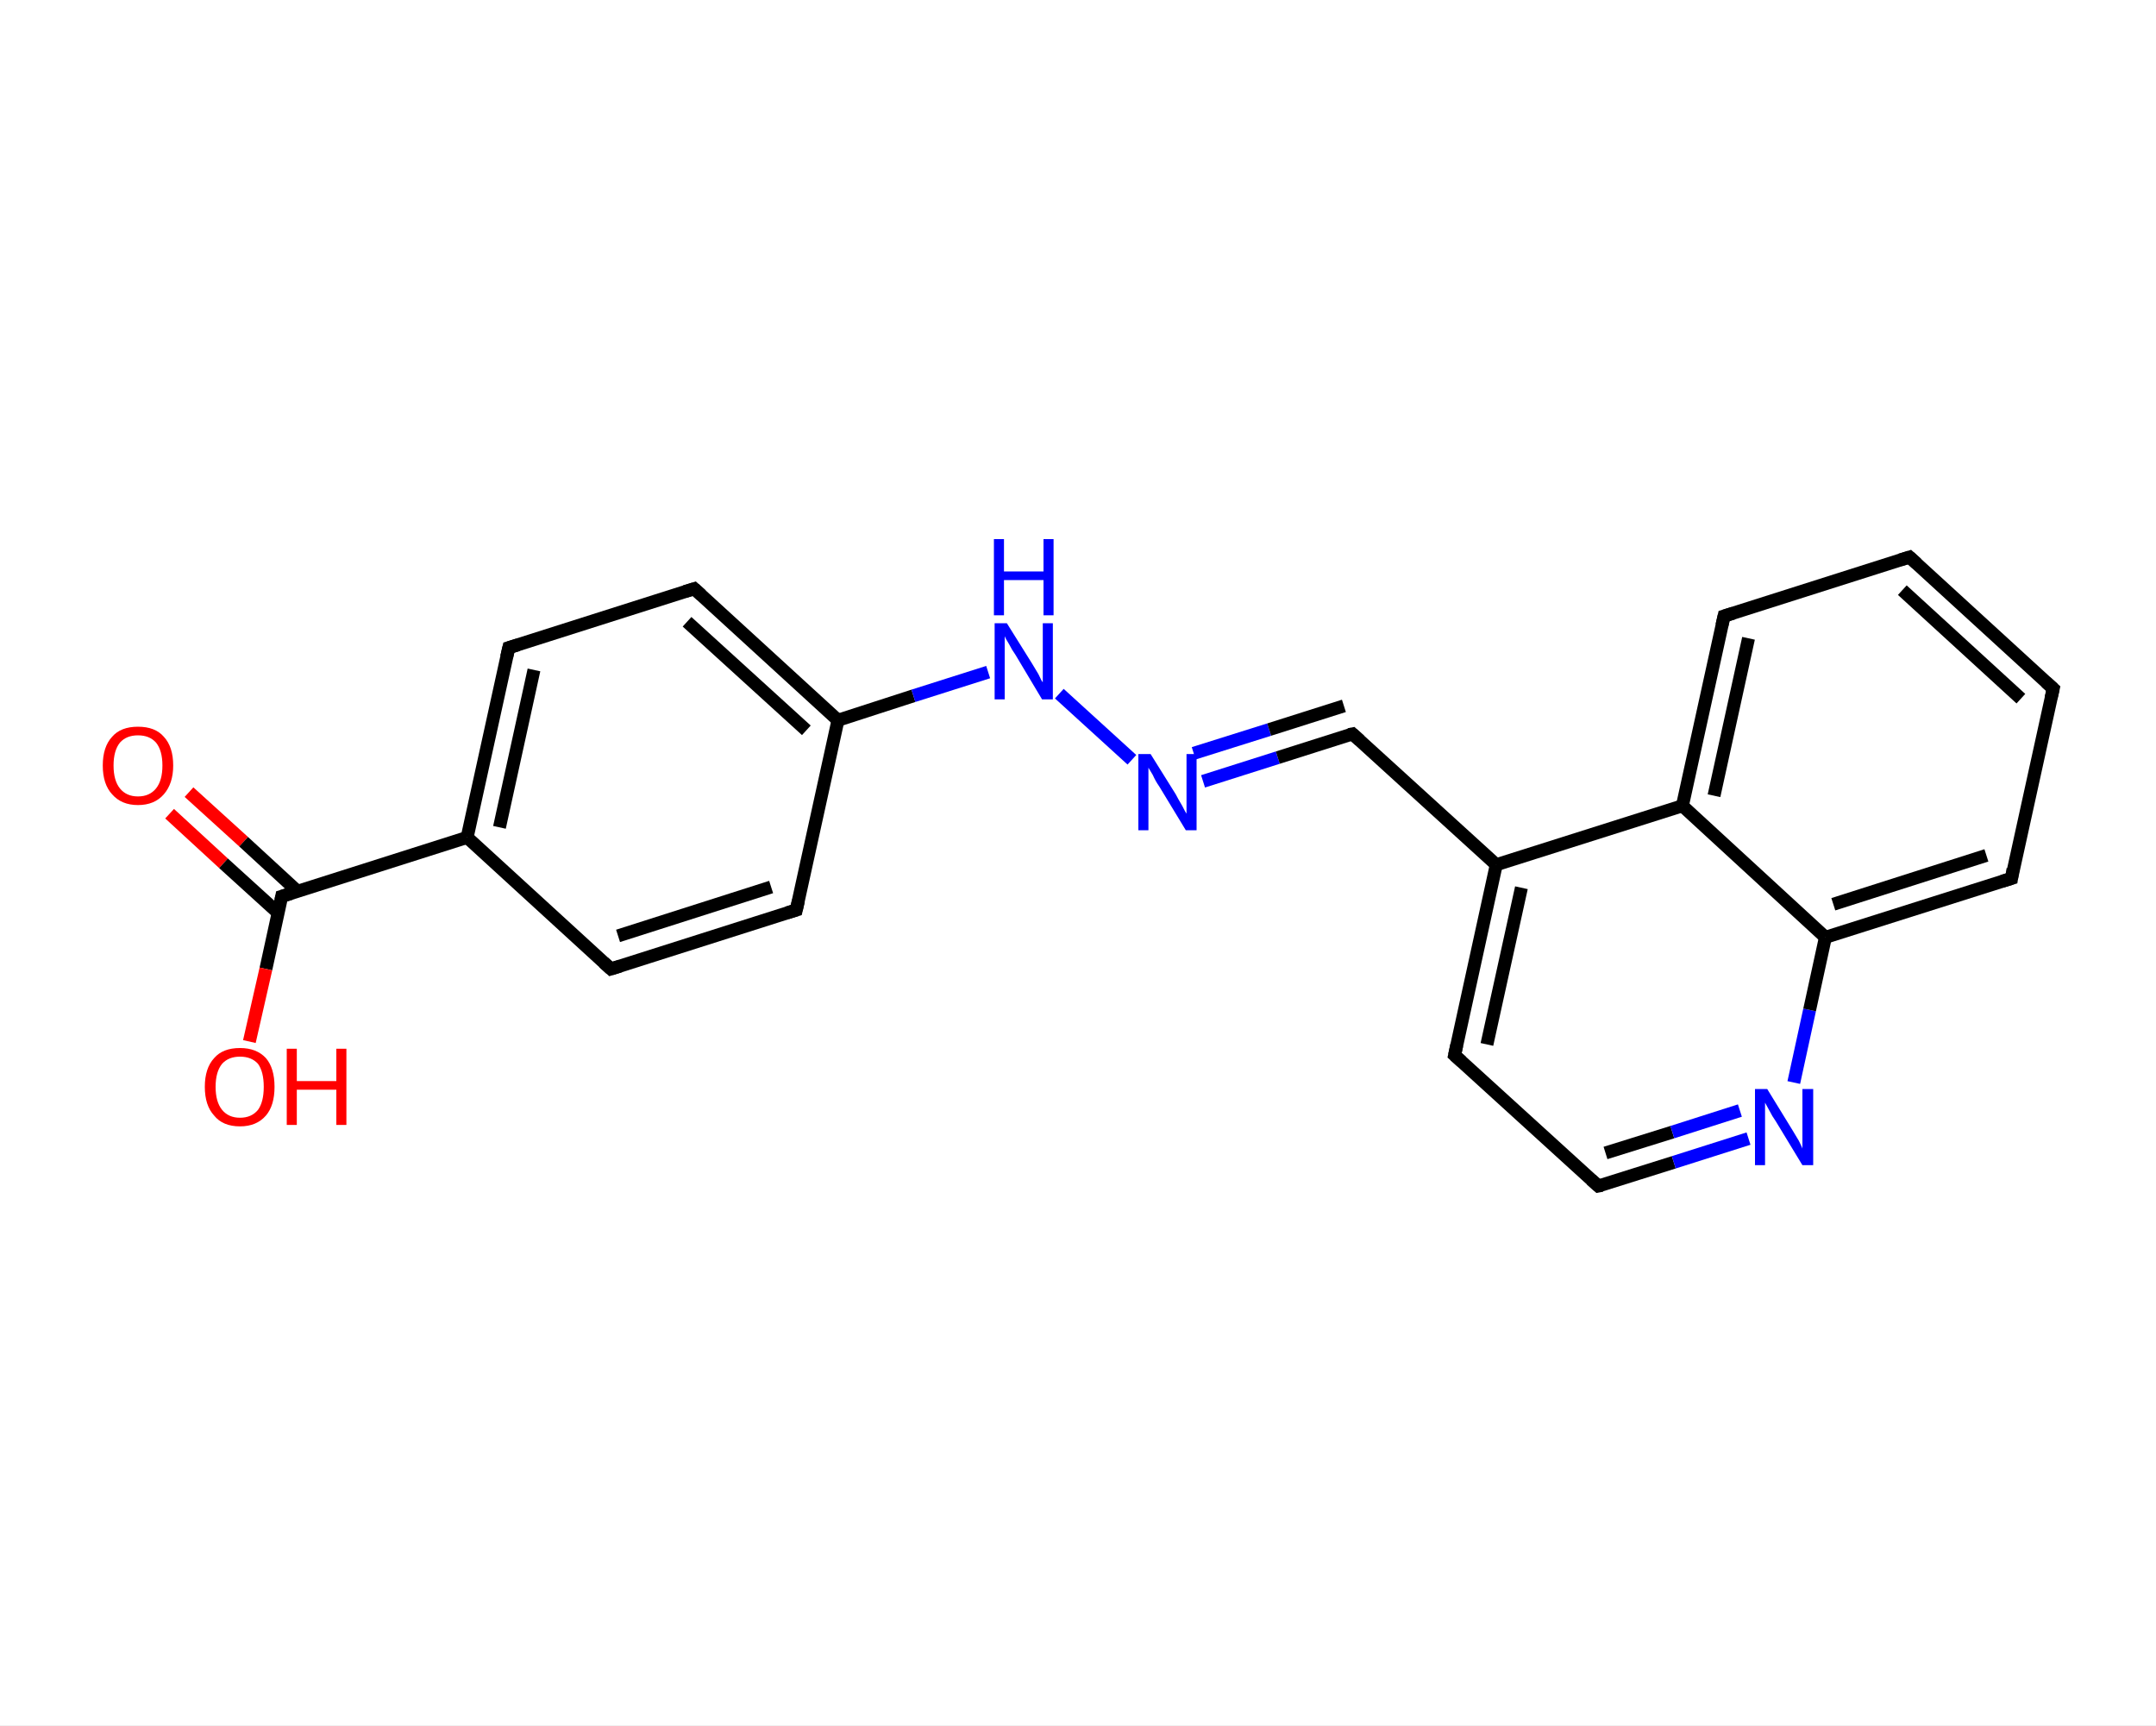
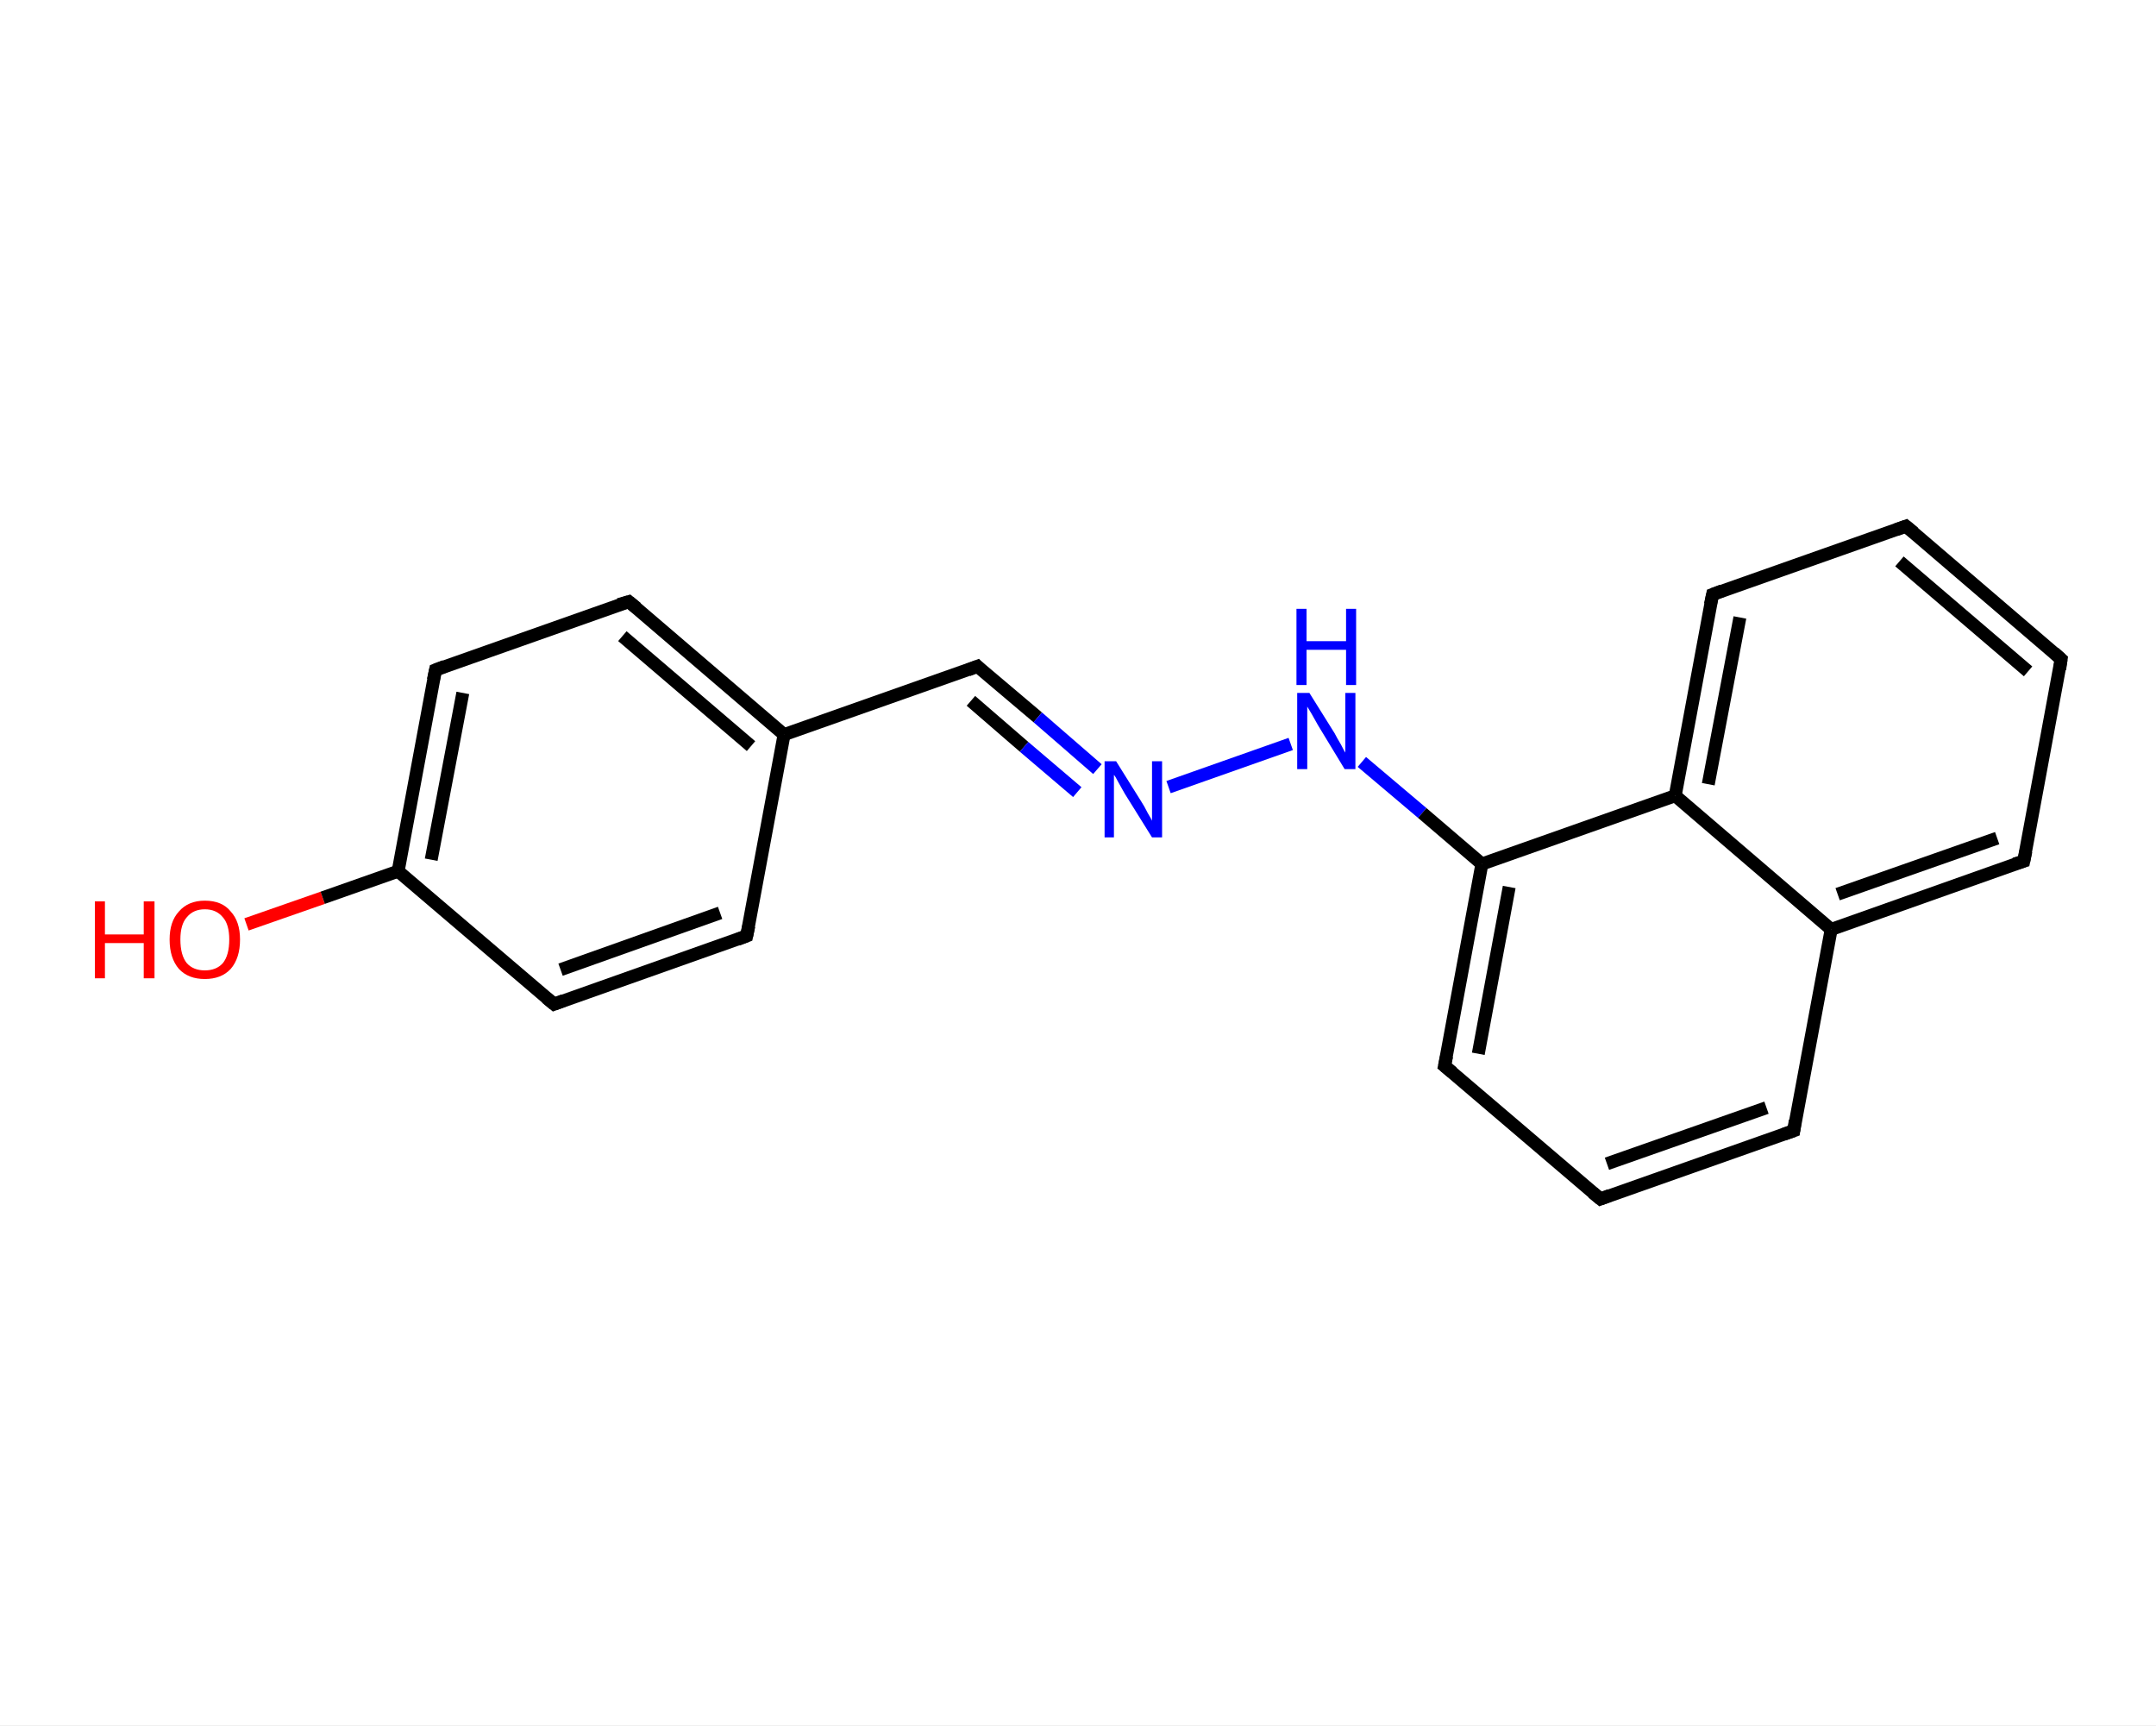
<svg xmlns="http://www.w3.org/2000/svg" version="1.1" baseProfile="full" xml:space="preserve" viewBox="0 0 300 240" width="300" height="240" preserveAspectRatio="xMidYMid meet">
  <rect style="opacity:1.0;fill:#FFFFFF;stroke:none" width="300.0" height="240.0" x="0.0" y="0.0"> </rect>
-   <path class="bond-0 atom-0 atom-1" d="M 26.3,110.2 L 33.9,117.1" style="fill:none;fill-rule:evenodd;stroke:#FF0000;stroke-width:1.8px;stroke-linecap:butt;stroke-linejoin:miter;stroke-opacity:1" />
-   <path class="bond-0 atom-0 atom-1" d="M 33.9,117.1 L 41.4,124.0" style="fill:none;fill-rule:evenodd;stroke:#000000;stroke-width:1.8px;stroke-linecap:butt;stroke-linejoin:miter;stroke-opacity:1" />
-   <path class="bond-0 atom-0 atom-1" d="M 23.6,113.2 L 31.1,120.1" style="fill:none;fill-rule:evenodd;stroke:#FF0000;stroke-width:1.8px;stroke-linecap:butt;stroke-linejoin:miter;stroke-opacity:1" />
-   <path class="bond-0 atom-0 atom-1" d="M 31.1,120.1 L 38.7,127.0" style="fill:none;fill-rule:evenodd;stroke:#000000;stroke-width:1.8px;stroke-linecap:butt;stroke-linejoin:miter;stroke-opacity:1" />
-   <path class="bond-1 atom-1 atom-2" d="M 39.2,124.7 L 37.0,134.8" style="fill:none;fill-rule:evenodd;stroke:#000000;stroke-width:1.8px;stroke-linecap:butt;stroke-linejoin:miter;stroke-opacity:1" />
-   <path class="bond-1 atom-1 atom-2" d="M 37.0,134.8 L 34.7,144.9" style="fill:none;fill-rule:evenodd;stroke:#FF0000;stroke-width:1.8px;stroke-linecap:butt;stroke-linejoin:miter;stroke-opacity:1" />
-   <path class="bond-2 atom-1 atom-3" d="M 39.2,124.7 L 65.0,116.5" style="fill:none;fill-rule:evenodd;stroke:#000000;stroke-width:1.8px;stroke-linecap:butt;stroke-linejoin:miter;stroke-opacity:1" />
-   <path class="bond-3 atom-3 atom-4" d="M 65.0,116.5 L 85.0,134.8" style="fill:none;fill-rule:evenodd;stroke:#000000;stroke-width:1.8px;stroke-linecap:butt;stroke-linejoin:miter;stroke-opacity:1" />
-   <path class="bond-4 atom-4 atom-5" d="M 85.0,134.8 L 110.8,126.6" style="fill:none;fill-rule:evenodd;stroke:#000000;stroke-width:1.8px;stroke-linecap:butt;stroke-linejoin:miter;stroke-opacity:1" />
-   <path class="bond-4 atom-4 atom-5" d="M 86.0,130.2 L 107.3,123.4" style="fill:none;fill-rule:evenodd;stroke:#000000;stroke-width:1.8px;stroke-linecap:butt;stroke-linejoin:miter;stroke-opacity:1" />
-   <path class="bond-5 atom-5 atom-6" d="M 110.8,126.6 L 116.6,100.2" style="fill:none;fill-rule:evenodd;stroke:#000000;stroke-width:1.8px;stroke-linecap:butt;stroke-linejoin:miter;stroke-opacity:1" />
-   <path class="bond-6 atom-6 atom-7" d="M 116.6,100.2 L 127.1,96.8" style="fill:none;fill-rule:evenodd;stroke:#000000;stroke-width:1.8px;stroke-linecap:butt;stroke-linejoin:miter;stroke-opacity:1" />
-   <path class="bond-6 atom-6 atom-7" d="M 127.1,96.8 L 137.5,93.5" style="fill:none;fill-rule:evenodd;stroke:#0000FF;stroke-width:1.8px;stroke-linecap:butt;stroke-linejoin:miter;stroke-opacity:1" />
-   <path class="bond-7 atom-7 atom-8" d="M 147.4,96.5 L 157.5,105.7" style="fill:none;fill-rule:evenodd;stroke:#0000FF;stroke-width:1.8px;stroke-linecap:butt;stroke-linejoin:miter;stroke-opacity:1" />
-   <path class="bond-8 atom-8 atom-9" d="M 167.4,108.7 L 177.8,105.4" style="fill:none;fill-rule:evenodd;stroke:#0000FF;stroke-width:1.8px;stroke-linecap:butt;stroke-linejoin:miter;stroke-opacity:1" />
-   <path class="bond-8 atom-8 atom-9" d="M 177.8,105.4 L 188.2,102.1" style="fill:none;fill-rule:evenodd;stroke:#000000;stroke-width:1.8px;stroke-linecap:butt;stroke-linejoin:miter;stroke-opacity:1" />
-   <path class="bond-8 atom-8 atom-9" d="M 166.1,104.8 L 176.6,101.5" style="fill:none;fill-rule:evenodd;stroke:#0000FF;stroke-width:1.8px;stroke-linecap:butt;stroke-linejoin:miter;stroke-opacity:1" />
-   <path class="bond-8 atom-8 atom-9" d="M 176.6,101.5 L 187.0,98.2" style="fill:none;fill-rule:evenodd;stroke:#000000;stroke-width:1.8px;stroke-linecap:butt;stroke-linejoin:miter;stroke-opacity:1" />
-   <path class="bond-9 atom-9 atom-10" d="M 188.2,102.1 L 208.2,120.3" style="fill:none;fill-rule:evenodd;stroke:#000000;stroke-width:1.8px;stroke-linecap:butt;stroke-linejoin:miter;stroke-opacity:1" />
-   <path class="bond-10 atom-10 atom-11" d="M 208.2,120.3 L 202.4,146.8" style="fill:none;fill-rule:evenodd;stroke:#000000;stroke-width:1.8px;stroke-linecap:butt;stroke-linejoin:miter;stroke-opacity:1" />
-   <path class="bond-10 atom-10 atom-11" d="M 211.7,123.5 L 206.9,145.3" style="fill:none;fill-rule:evenodd;stroke:#000000;stroke-width:1.8px;stroke-linecap:butt;stroke-linejoin:miter;stroke-opacity:1" />
-   <path class="bond-11 atom-11 atom-12" d="M 202.4,146.8 L 222.4,165.0" style="fill:none;fill-rule:evenodd;stroke:#000000;stroke-width:1.8px;stroke-linecap:butt;stroke-linejoin:miter;stroke-opacity:1" />
-   <path class="bond-12 atom-12 atom-13" d="M 222.4,165.0 L 232.9,161.7" style="fill:none;fill-rule:evenodd;stroke:#000000;stroke-width:1.8px;stroke-linecap:butt;stroke-linejoin:miter;stroke-opacity:1" />
-   <path class="bond-12 atom-12 atom-13" d="M 232.9,161.7 L 243.3,158.4" style="fill:none;fill-rule:evenodd;stroke:#0000FF;stroke-width:1.8px;stroke-linecap:butt;stroke-linejoin:miter;stroke-opacity:1" />
-   <path class="bond-12 atom-12 atom-13" d="M 223.4,160.4 L 232.7,157.5" style="fill:none;fill-rule:evenodd;stroke:#000000;stroke-width:1.8px;stroke-linecap:butt;stroke-linejoin:miter;stroke-opacity:1" />
-   <path class="bond-12 atom-12 atom-13" d="M 232.7,157.5 L 242.1,154.5" style="fill:none;fill-rule:evenodd;stroke:#0000FF;stroke-width:1.8px;stroke-linecap:butt;stroke-linejoin:miter;stroke-opacity:1" />
-   <path class="bond-13 atom-13 atom-14" d="M 249.6,150.6 L 251.8,140.5" style="fill:none;fill-rule:evenodd;stroke:#0000FF;stroke-width:1.8px;stroke-linecap:butt;stroke-linejoin:miter;stroke-opacity:1" />
-   <path class="bond-13 atom-13 atom-14" d="M 251.8,140.5 L 254.0,130.4" style="fill:none;fill-rule:evenodd;stroke:#000000;stroke-width:1.8px;stroke-linecap:butt;stroke-linejoin:miter;stroke-opacity:1" />
-   <path class="bond-14 atom-14 atom-15" d="M 254.0,130.4 L 279.9,122.2" style="fill:none;fill-rule:evenodd;stroke:#000000;stroke-width:1.8px;stroke-linecap:butt;stroke-linejoin:miter;stroke-opacity:1" />
-   <path class="bond-14 atom-14 atom-15" d="M 255.1,125.8 L 276.4,119.0" style="fill:none;fill-rule:evenodd;stroke:#000000;stroke-width:1.8px;stroke-linecap:butt;stroke-linejoin:miter;stroke-opacity:1" />
-   <path class="bond-15 atom-15 atom-16" d="M 279.9,122.2 L 285.7,95.8" style="fill:none;fill-rule:evenodd;stroke:#000000;stroke-width:1.8px;stroke-linecap:butt;stroke-linejoin:miter;stroke-opacity:1" />
-   <path class="bond-16 atom-16 atom-17" d="M 285.7,95.8 L 265.7,77.5" style="fill:none;fill-rule:evenodd;stroke:#000000;stroke-width:1.8px;stroke-linecap:butt;stroke-linejoin:miter;stroke-opacity:1" />
-   <path class="bond-16 atom-16 atom-17" d="M 281.2,97.2 L 264.7,82.1" style="fill:none;fill-rule:evenodd;stroke:#000000;stroke-width:1.8px;stroke-linecap:butt;stroke-linejoin:miter;stroke-opacity:1" />
-   <path class="bond-17 atom-17 atom-18" d="M 265.7,77.5 L 239.9,85.7" style="fill:none;fill-rule:evenodd;stroke:#000000;stroke-width:1.8px;stroke-linecap:butt;stroke-linejoin:miter;stroke-opacity:1" />
-   <path class="bond-18 atom-18 atom-19" d="M 239.9,85.7 L 234.1,112.1" style="fill:none;fill-rule:evenodd;stroke:#000000;stroke-width:1.8px;stroke-linecap:butt;stroke-linejoin:miter;stroke-opacity:1" />
-   <path class="bond-18 atom-18 atom-19" d="M 243.3,88.8 L 238.5,110.7" style="fill:none;fill-rule:evenodd;stroke:#000000;stroke-width:1.8px;stroke-linecap:butt;stroke-linejoin:miter;stroke-opacity:1" />
-   <path class="bond-19 atom-6 atom-20" d="M 116.6,100.2 L 96.6,81.9" style="fill:none;fill-rule:evenodd;stroke:#000000;stroke-width:1.8px;stroke-linecap:butt;stroke-linejoin:miter;stroke-opacity:1" />
-   <path class="bond-19 atom-6 atom-20" d="M 112.2,101.6 L 95.6,86.5" style="fill:none;fill-rule:evenodd;stroke:#000000;stroke-width:1.8px;stroke-linecap:butt;stroke-linejoin:miter;stroke-opacity:1" />
-   <path class="bond-20 atom-20 atom-21" d="M 96.6,81.9 L 70.8,90.1" style="fill:none;fill-rule:evenodd;stroke:#000000;stroke-width:1.8px;stroke-linecap:butt;stroke-linejoin:miter;stroke-opacity:1" />
-   <path class="bond-21 atom-21 atom-3" d="M 70.8,90.1 L 65.0,116.5" style="fill:none;fill-rule:evenodd;stroke:#000000;stroke-width:1.8px;stroke-linecap:butt;stroke-linejoin:miter;stroke-opacity:1" />
-   <path class="bond-21 atom-21 atom-3" d="M 74.3,93.2 L 69.5,115.1" style="fill:none;fill-rule:evenodd;stroke:#000000;stroke-width:1.8px;stroke-linecap:butt;stroke-linejoin:miter;stroke-opacity:1" />
-   <path class="bond-22 atom-19 atom-10" d="M 234.1,112.1 L 208.2,120.3" style="fill:none;fill-rule:evenodd;stroke:#000000;stroke-width:1.8px;stroke-linecap:butt;stroke-linejoin:miter;stroke-opacity:1" />
-   <path class="bond-23 atom-19 atom-14" d="M 234.1,112.1 L 254.0,130.4" style="fill:none;fill-rule:evenodd;stroke:#000000;stroke-width:1.8px;stroke-linecap:butt;stroke-linejoin:miter;stroke-opacity:1" />
-   <path d="M 39.1,125.2 L 39.2,124.7 L 40.5,124.3" style="fill:none;stroke:#000000;stroke-width:1.8px;stroke-linecap:butt;stroke-linejoin:miter;stroke-miterlimit:10;stroke-opacity:1;" />
-   <path d="M 84.0,133.9 L 85.0,134.8 L 86.3,134.4" style="fill:none;stroke:#000000;stroke-width:1.8px;stroke-linecap:butt;stroke-linejoin:miter;stroke-miterlimit:10;stroke-opacity:1;" />
-   <path d="M 109.5,127.0 L 110.8,126.6 L 111.1,125.3" style="fill:none;stroke:#000000;stroke-width:1.8px;stroke-linecap:butt;stroke-linejoin:miter;stroke-miterlimit:10;stroke-opacity:1;" />
-   <path d="M 187.7,102.2 L 188.2,102.1 L 189.2,103.0" style="fill:none;stroke:#000000;stroke-width:1.8px;stroke-linecap:butt;stroke-linejoin:miter;stroke-miterlimit:10;stroke-opacity:1;" />
-   <path d="M 202.7,145.4 L 202.4,146.8 L 203.4,147.7" style="fill:none;stroke:#000000;stroke-width:1.8px;stroke-linecap:butt;stroke-linejoin:miter;stroke-miterlimit:10;stroke-opacity:1;" />
-   <path d="M 221.4,164.1 L 222.4,165.0 L 222.9,164.9" style="fill:none;stroke:#000000;stroke-width:1.8px;stroke-linecap:butt;stroke-linejoin:miter;stroke-miterlimit:10;stroke-opacity:1;" />
-   <path d="M 278.6,122.6 L 279.9,122.2 L 280.1,120.9" style="fill:none;stroke:#000000;stroke-width:1.8px;stroke-linecap:butt;stroke-linejoin:miter;stroke-miterlimit:10;stroke-opacity:1;" />
-   <path d="M 285.4,97.1 L 285.7,95.8 L 284.7,94.9" style="fill:none;stroke:#000000;stroke-width:1.8px;stroke-linecap:butt;stroke-linejoin:miter;stroke-miterlimit:10;stroke-opacity:1;" />
-   <path d="M 266.7,78.4 L 265.7,77.5 L 264.4,77.9" style="fill:none;stroke:#000000;stroke-width:1.8px;stroke-linecap:butt;stroke-linejoin:miter;stroke-miterlimit:10;stroke-opacity:1;" />
-   <path d="M 241.2,85.3 L 239.9,85.7 L 239.6,87.0" style="fill:none;stroke:#000000;stroke-width:1.8px;stroke-linecap:butt;stroke-linejoin:miter;stroke-miterlimit:10;stroke-opacity:1;" />
-   <path d="M 97.6,82.8 L 96.6,81.9 L 95.3,82.3" style="fill:none;stroke:#000000;stroke-width:1.8px;stroke-linecap:butt;stroke-linejoin:miter;stroke-miterlimit:10;stroke-opacity:1;" />
-   <path d="M 72.1,89.7 L 70.8,90.1 L 70.5,91.4" style="fill:none;stroke:#000000;stroke-width:1.8px;stroke-linecap:butt;stroke-linejoin:miter;stroke-miterlimit:10;stroke-opacity:1;" />
-   <path class="atom-0" d="M 14.3 106.5 Q 14.3 103.9, 15.6 102.5 Q 16.8 101.1, 19.2 101.1 Q 21.6 101.1, 22.8 102.5 Q 24.1 103.9, 24.1 106.5 Q 24.1 109.0, 22.8 110.5 Q 21.5 112.0, 19.2 112.0 Q 16.9 112.0, 15.6 110.5 Q 14.3 109.1, 14.3 106.5 M 19.2 110.8 Q 20.8 110.8, 21.7 109.7 Q 22.6 108.6, 22.6 106.5 Q 22.6 104.4, 21.7 103.3 Q 20.8 102.3, 19.2 102.3 Q 17.6 102.3, 16.7 103.3 Q 15.8 104.4, 15.8 106.5 Q 15.8 108.6, 16.7 109.7 Q 17.6 110.8, 19.2 110.8 " fill="#FF0000" />
-   <path class="atom-2" d="M 28.5 151.2 Q 28.5 148.6, 29.8 147.2 Q 31.0 145.8, 33.4 145.8 Q 35.7 145.8, 37.0 147.2 Q 38.2 148.6, 38.2 151.2 Q 38.2 153.8, 37.0 155.2 Q 35.7 156.7, 33.4 156.7 Q 31.0 156.7, 29.8 155.2 Q 28.5 153.8, 28.5 151.2 M 33.4 155.5 Q 35.0 155.5, 35.9 154.4 Q 36.7 153.3, 36.7 151.2 Q 36.7 149.1, 35.9 148.0 Q 35.0 147.0, 33.4 147.0 Q 31.8 147.0, 30.9 148.0 Q 30.0 149.1, 30.0 151.2 Q 30.0 153.3, 30.9 154.4 Q 31.8 155.5, 33.4 155.5 " fill="#FF0000" />
-   <path class="atom-2" d="M 39.9 145.9 L 41.3 145.9 L 41.3 150.4 L 46.8 150.4 L 46.8 145.9 L 48.2 145.9 L 48.2 156.5 L 46.8 156.5 L 46.8 151.6 L 41.3 151.6 L 41.3 156.5 L 39.9 156.5 L 39.9 145.9 " fill="#FF0000" />
-   <path class="atom-7" d="M 140.1 86.7 L 143.6 92.3 Q 143.9 92.8, 144.5 93.8 Q 145.0 94.9, 145.1 94.9 L 145.1 86.7 L 146.5 86.7 L 146.5 97.3 L 145.0 97.3 L 141.3 91.1 Q 140.8 90.4, 140.4 89.6 Q 139.9 88.8, 139.8 88.5 L 139.8 97.3 L 138.4 97.3 L 138.4 86.7 L 140.1 86.7 " fill="#0000FF" />
-   <path class="atom-7" d="M 138.3 75.0 L 139.7 75.0 L 139.7 79.5 L 145.2 79.5 L 145.2 75.0 L 146.6 75.0 L 146.6 85.6 L 145.2 85.6 L 145.2 80.7 L 139.7 80.7 L 139.7 85.6 L 138.3 85.6 L 138.3 75.0 " fill="#0000FF" />
-   <path class="atom-8" d="M 160.1 104.9 L 163.6 110.5 Q 163.9 111.1, 164.5 112.1 Q 165.0 113.1, 165.1 113.2 L 165.1 104.9 L 166.5 104.9 L 166.5 115.5 L 165.0 115.5 L 161.3 109.4 Q 160.8 108.7, 160.4 107.8 Q 159.9 107.0, 159.8 106.8 L 159.8 115.5 L 158.4 115.5 L 158.4 104.9 L 160.1 104.9 " fill="#0000FF" />
-   <path class="atom-13" d="M 245.9 151.5 L 249.4 157.2 Q 249.7 157.7, 250.3 158.7 Q 250.8 159.7, 250.8 159.8 L 250.8 151.5 L 252.3 151.5 L 252.3 162.1 L 250.8 162.1 L 247.1 156.0 Q 246.6 155.3, 246.2 154.5 Q 245.7 153.6, 245.6 153.4 L 245.6 162.1 L 244.2 162.1 L 244.2 151.5 L 245.9 151.5 " fill="#0000FF" />
+   <path class="bond-0 atom-0 atom-1" d="M 34.3,128.6 L 44.9,124.9" style="fill:none;fill-rule:evenodd;stroke:#FF0000;stroke-width:1.8px;stroke-linecap:butt;stroke-linejoin:miter;stroke-opacity:1" />
+   <path class="bond-0 atom-0 atom-1" d="M 44.9,124.9 L 55.4,121.2" style="fill:none;fill-rule:evenodd;stroke:#000000;stroke-width:1.8px;stroke-linecap:butt;stroke-linejoin:miter;stroke-opacity:1" />
+   <path class="bond-1 atom-1 atom-2" d="M 55.4,121.2 L 77.1,139.7" style="fill:none;fill-rule:evenodd;stroke:#000000;stroke-width:1.8px;stroke-linecap:butt;stroke-linejoin:miter;stroke-opacity:1" />
+   <path class="bond-2 atom-2 atom-3" d="M 77.1,139.7 L 103.9,130.2" style="fill:none;fill-rule:evenodd;stroke:#000000;stroke-width:1.8px;stroke-linecap:butt;stroke-linejoin:miter;stroke-opacity:1" />
+   <path class="bond-2 atom-2 atom-3" d="M 78.0,134.9 L 100.2,127.0" style="fill:none;fill-rule:evenodd;stroke:#000000;stroke-width:1.8px;stroke-linecap:butt;stroke-linejoin:miter;stroke-opacity:1" />
+   <path class="bond-3 atom-3 atom-4" d="M 103.9,130.2 L 109.1,102.2" style="fill:none;fill-rule:evenodd;stroke:#000000;stroke-width:1.8px;stroke-linecap:butt;stroke-linejoin:miter;stroke-opacity:1" />
+   <path class="bond-4 atom-4 atom-5" d="M 109.1,102.2 L 136.0,92.7" style="fill:none;fill-rule:evenodd;stroke:#000000;stroke-width:1.8px;stroke-linecap:butt;stroke-linejoin:miter;stroke-opacity:1" />
+   <path class="bond-5 atom-5 atom-6" d="M 136.0,92.7 L 144.4,99.8" style="fill:none;fill-rule:evenodd;stroke:#000000;stroke-width:1.8px;stroke-linecap:butt;stroke-linejoin:miter;stroke-opacity:1" />
+   <path class="bond-5 atom-5 atom-6" d="M 144.4,99.8 L 152.7,107.0" style="fill:none;fill-rule:evenodd;stroke:#0000FF;stroke-width:1.8px;stroke-linecap:butt;stroke-linejoin:miter;stroke-opacity:1" />
+   <path class="bond-5 atom-5 atom-6" d="M 135.1,97.5 L 142.5,103.9" style="fill:none;fill-rule:evenodd;stroke:#000000;stroke-width:1.8px;stroke-linecap:butt;stroke-linejoin:miter;stroke-opacity:1" />
+   <path class="bond-5 atom-5 atom-6" d="M 142.5,103.9 L 149.9,110.2" style="fill:none;fill-rule:evenodd;stroke:#0000FF;stroke-width:1.8px;stroke-linecap:butt;stroke-linejoin:miter;stroke-opacity:1" />
+   <path class="bond-6 atom-6 atom-7" d="M 162.6,109.5 L 179.6,103.5" style="fill:none;fill-rule:evenodd;stroke:#0000FF;stroke-width:1.8px;stroke-linecap:butt;stroke-linejoin:miter;stroke-opacity:1" />
+   <path class="bond-7 atom-7 atom-8" d="M 189.5,106.0 L 197.9,113.1" style="fill:none;fill-rule:evenodd;stroke:#0000FF;stroke-width:1.8px;stroke-linecap:butt;stroke-linejoin:miter;stroke-opacity:1" />
+   <path class="bond-7 atom-7 atom-8" d="M 197.9,113.1 L 206.2,120.2" style="fill:none;fill-rule:evenodd;stroke:#000000;stroke-width:1.8px;stroke-linecap:butt;stroke-linejoin:miter;stroke-opacity:1" />
+   <path class="bond-8 atom-8 atom-9" d="M 206.2,120.2 L 201.0,148.3" style="fill:none;fill-rule:evenodd;stroke:#000000;stroke-width:1.8px;stroke-linecap:butt;stroke-linejoin:miter;stroke-opacity:1" />
+   <path class="bond-8 atom-8 atom-9" d="M 210.0,123.4 L 205.7,146.6" style="fill:none;fill-rule:evenodd;stroke:#000000;stroke-width:1.8px;stroke-linecap:butt;stroke-linejoin:miter;stroke-opacity:1" />
+   <path class="bond-9 atom-9 atom-10" d="M 201.0,148.3 L 222.7,166.8" style="fill:none;fill-rule:evenodd;stroke:#000000;stroke-width:1.8px;stroke-linecap:butt;stroke-linejoin:miter;stroke-opacity:1" />
+   <path class="bond-10 atom-10 atom-11" d="M 222.7,166.8 L 249.6,157.3" style="fill:none;fill-rule:evenodd;stroke:#000000;stroke-width:1.8px;stroke-linecap:butt;stroke-linejoin:miter;stroke-opacity:1" />
+   <path class="bond-10 atom-10 atom-11" d="M 223.6,161.9 L 245.8,154.1" style="fill:none;fill-rule:evenodd;stroke:#000000;stroke-width:1.8px;stroke-linecap:butt;stroke-linejoin:miter;stroke-opacity:1" />
+   <path class="bond-11 atom-11 atom-12" d="M 249.6,157.3 L 254.8,129.3" style="fill:none;fill-rule:evenodd;stroke:#000000;stroke-width:1.8px;stroke-linecap:butt;stroke-linejoin:miter;stroke-opacity:1" />
+   <path class="bond-12 atom-12 atom-13" d="M 254.8,129.3 L 281.6,119.8" style="fill:none;fill-rule:evenodd;stroke:#000000;stroke-width:1.8px;stroke-linecap:butt;stroke-linejoin:miter;stroke-opacity:1" />
+   <path class="bond-12 atom-12 atom-13" d="M 255.7,124.4 L 277.9,116.6" style="fill:none;fill-rule:evenodd;stroke:#000000;stroke-width:1.8px;stroke-linecap:butt;stroke-linejoin:miter;stroke-opacity:1" />
+   <path class="bond-13 atom-13 atom-14" d="M 281.6,119.8 L 286.8,91.7" style="fill:none;fill-rule:evenodd;stroke:#000000;stroke-width:1.8px;stroke-linecap:butt;stroke-linejoin:miter;stroke-opacity:1" />
+   <path class="bond-14 atom-14 atom-15" d="M 286.8,91.7 L 265.2,73.2" style="fill:none;fill-rule:evenodd;stroke:#000000;stroke-width:1.8px;stroke-linecap:butt;stroke-linejoin:miter;stroke-opacity:1" />
+   <path class="bond-14 atom-14 atom-15" d="M 282.2,93.4 L 264.3,78.1" style="fill:none;fill-rule:evenodd;stroke:#000000;stroke-width:1.8px;stroke-linecap:butt;stroke-linejoin:miter;stroke-opacity:1" />
+   <path class="bond-15 atom-15 atom-16" d="M 265.2,73.2 L 238.3,82.7" style="fill:none;fill-rule:evenodd;stroke:#000000;stroke-width:1.8px;stroke-linecap:butt;stroke-linejoin:miter;stroke-opacity:1" />
+   <path class="bond-16 atom-16 atom-17" d="M 238.3,82.7 L 233.1,110.7" style="fill:none;fill-rule:evenodd;stroke:#000000;stroke-width:1.8px;stroke-linecap:butt;stroke-linejoin:miter;stroke-opacity:1" />
+   <path class="bond-16 atom-16 atom-17" d="M 242.1,85.9 L 237.7,109.1" style="fill:none;fill-rule:evenodd;stroke:#000000;stroke-width:1.8px;stroke-linecap:butt;stroke-linejoin:miter;stroke-opacity:1" />
+   <path class="bond-17 atom-4 atom-18" d="M 109.1,102.2 L 87.5,83.7" style="fill:none;fill-rule:evenodd;stroke:#000000;stroke-width:1.8px;stroke-linecap:butt;stroke-linejoin:miter;stroke-opacity:1" />
+   <path class="bond-17 atom-4 atom-18" d="M 104.5,103.8 L 86.6,88.5" style="fill:none;fill-rule:evenodd;stroke:#000000;stroke-width:1.8px;stroke-linecap:butt;stroke-linejoin:miter;stroke-opacity:1" />
+   <path class="bond-18 atom-18 atom-19" d="M 87.5,83.7 L 60.6,93.2" style="fill:none;fill-rule:evenodd;stroke:#000000;stroke-width:1.8px;stroke-linecap:butt;stroke-linejoin:miter;stroke-opacity:1" />
+   <path class="bond-19 atom-19 atom-1" d="M 60.6,93.2 L 55.4,121.2" style="fill:none;fill-rule:evenodd;stroke:#000000;stroke-width:1.8px;stroke-linecap:butt;stroke-linejoin:miter;stroke-opacity:1" />
+   <path class="bond-19 atom-19 atom-1" d="M 64.4,96.4 L 60.0,119.6" style="fill:none;fill-rule:evenodd;stroke:#000000;stroke-width:1.8px;stroke-linecap:butt;stroke-linejoin:miter;stroke-opacity:1" />
+   <path class="bond-20 atom-17 atom-8" d="M 233.1,110.7 L 206.2,120.2" style="fill:none;fill-rule:evenodd;stroke:#000000;stroke-width:1.8px;stroke-linecap:butt;stroke-linejoin:miter;stroke-opacity:1" />
+   <path class="bond-21 atom-17 atom-12" d="M 233.1,110.7 L 254.8,129.3" style="fill:none;fill-rule:evenodd;stroke:#000000;stroke-width:1.8px;stroke-linecap:butt;stroke-linejoin:miter;stroke-opacity:1" />
+   <path d="M 76.0,138.8 L 77.1,139.7 L 78.4,139.2" style="fill:none;stroke:#000000;stroke-width:1.8px;stroke-linecap:butt;stroke-linejoin:miter;stroke-miterlimit:10;stroke-opacity:1;" />
+   <path d="M 102.6,130.7 L 103.9,130.2 L 104.2,128.8" style="fill:none;stroke:#000000;stroke-width:1.8px;stroke-linecap:butt;stroke-linejoin:miter;stroke-miterlimit:10;stroke-opacity:1;" />
+   <path d="M 134.7,93.2 L 136.0,92.7 L 136.4,93.1" style="fill:none;stroke:#000000;stroke-width:1.8px;stroke-linecap:butt;stroke-linejoin:miter;stroke-miterlimit:10;stroke-opacity:1;" />
+   <path d="M 201.3,146.9 L 201.0,148.3 L 202.1,149.2" style="fill:none;stroke:#000000;stroke-width:1.8px;stroke-linecap:butt;stroke-linejoin:miter;stroke-miterlimit:10;stroke-opacity:1;" />
+   <path d="M 221.6,165.9 L 222.7,166.8 L 224.0,166.3" style="fill:none;stroke:#000000;stroke-width:1.8px;stroke-linecap:butt;stroke-linejoin:miter;stroke-miterlimit:10;stroke-opacity:1;" />
+   <path d="M 248.2,157.8 L 249.6,157.3 L 249.8,155.9" style="fill:none;stroke:#000000;stroke-width:1.8px;stroke-linecap:butt;stroke-linejoin:miter;stroke-miterlimit:10;stroke-opacity:1;" />
+   <path d="M 280.3,120.2 L 281.6,119.8 L 281.9,118.4" style="fill:none;stroke:#000000;stroke-width:1.8px;stroke-linecap:butt;stroke-linejoin:miter;stroke-miterlimit:10;stroke-opacity:1;" />
+   <path d="M 286.6,93.1 L 286.8,91.7 L 285.8,90.8" style="fill:none;stroke:#000000;stroke-width:1.8px;stroke-linecap:butt;stroke-linejoin:miter;stroke-miterlimit:10;stroke-opacity:1;" />
+   <path d="M 266.3,74.1 L 265.2,73.2 L 263.8,73.7" style="fill:none;stroke:#000000;stroke-width:1.8px;stroke-linecap:butt;stroke-linejoin:miter;stroke-miterlimit:10;stroke-opacity:1;" />
+   <path d="M 239.6,82.2 L 238.3,82.7 L 238.0,84.1" style="fill:none;stroke:#000000;stroke-width:1.8px;stroke-linecap:butt;stroke-linejoin:miter;stroke-miterlimit:10;stroke-opacity:1;" />
+   <path d="M 88.6,84.6 L 87.5,83.7 L 86.1,84.1" style="fill:none;stroke:#000000;stroke-width:1.8px;stroke-linecap:butt;stroke-linejoin:miter;stroke-miterlimit:10;stroke-opacity:1;" />
+   <path d="M 61.9,92.7 L 60.6,93.2 L 60.3,94.6" style="fill:none;stroke:#000000;stroke-width:1.8px;stroke-linecap:butt;stroke-linejoin:miter;stroke-miterlimit:10;stroke-opacity:1;" />
+   <path class="atom-0" d="M 13.2 125.4 L 14.6 125.4 L 14.6 130.0 L 20.0 130.0 L 20.0 125.4 L 21.5 125.4 L 21.5 136.1 L 20.0 136.1 L 20.0 131.2 L 14.6 131.2 L 14.6 136.1 L 13.2 136.1 L 13.2 125.4 " fill="#FF0000" />
+   <path class="atom-0" d="M 23.6 130.7 Q 23.6 128.2, 24.9 126.8 Q 26.2 125.3, 28.5 125.3 Q 30.9 125.3, 32.1 126.8 Q 33.4 128.2, 33.4 130.7 Q 33.4 133.3, 32.1 134.8 Q 30.8 136.2, 28.5 136.2 Q 26.2 136.2, 24.9 134.8 Q 23.6 133.3, 23.6 130.7 M 28.5 135.0 Q 30.1 135.0, 31.0 134.0 Q 31.9 132.9, 31.9 130.7 Q 31.9 128.6, 31.0 127.6 Q 30.1 126.5, 28.5 126.5 Q 26.9 126.5, 26.0 127.6 Q 25.1 128.6, 25.1 130.7 Q 25.1 132.9, 26.0 134.0 Q 26.9 135.0, 28.5 135.0 " fill="#FF0000" />
+   <path class="atom-6" d="M 155.3 105.9 L 158.8 111.5 Q 159.2 112.1, 159.7 113.1 Q 160.3 114.1, 160.3 114.2 L 160.3 105.9 L 161.7 105.9 L 161.7 116.5 L 160.3 116.5 L 156.5 110.4 Q 156.1 109.7, 155.6 108.8 Q 155.2 108.0, 155.0 107.8 L 155.0 116.5 L 153.7 116.5 L 153.7 105.9 L 155.3 105.9 " fill="#0000FF" />
+   <path class="atom-7" d="M 182.2 96.4 L 185.7 102.0 Q 186.0 102.6, 186.6 103.6 Q 187.1 104.6, 187.2 104.7 L 187.2 96.4 L 188.6 96.4 L 188.6 107.0 L 187.1 107.0 L 183.4 100.9 Q 183.0 100.2, 182.5 99.3 Q 182.0 98.5, 181.9 98.3 L 181.9 107.0 L 180.5 107.0 L 180.5 96.4 L 182.2 96.4 " fill="#0000FF" />
+   <path class="atom-7" d="M 180.4 84.7 L 181.8 84.7 L 181.8 89.2 L 187.3 89.2 L 187.3 84.7 L 188.7 84.7 L 188.7 95.3 L 187.3 95.3 L 187.3 90.4 L 181.8 90.4 L 181.8 95.3 L 180.4 95.3 L 180.4 84.7 " fill="#0000FF" />
</svg>
